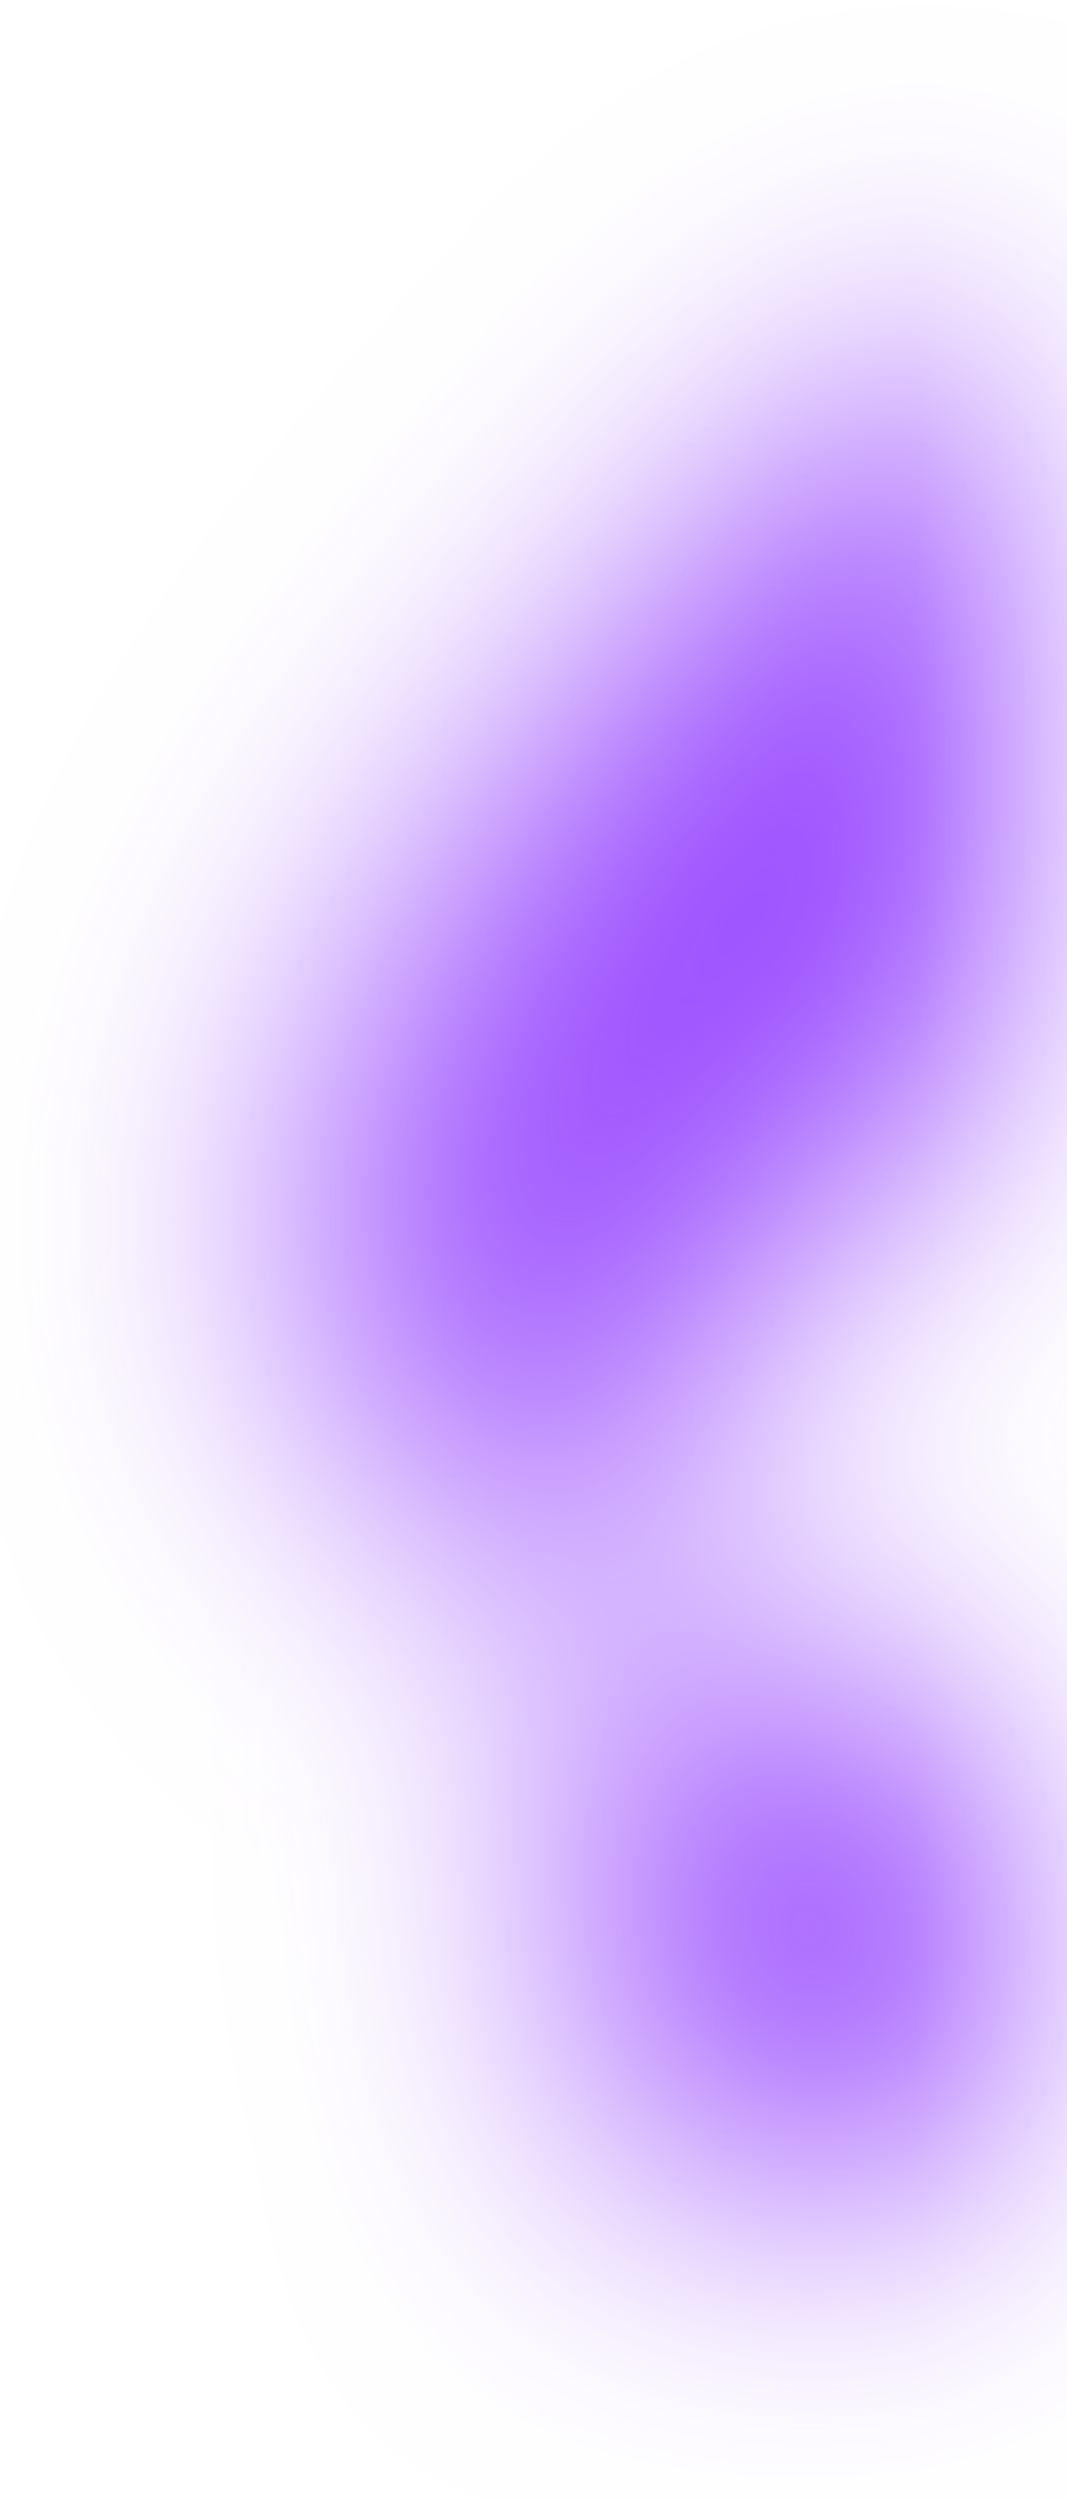
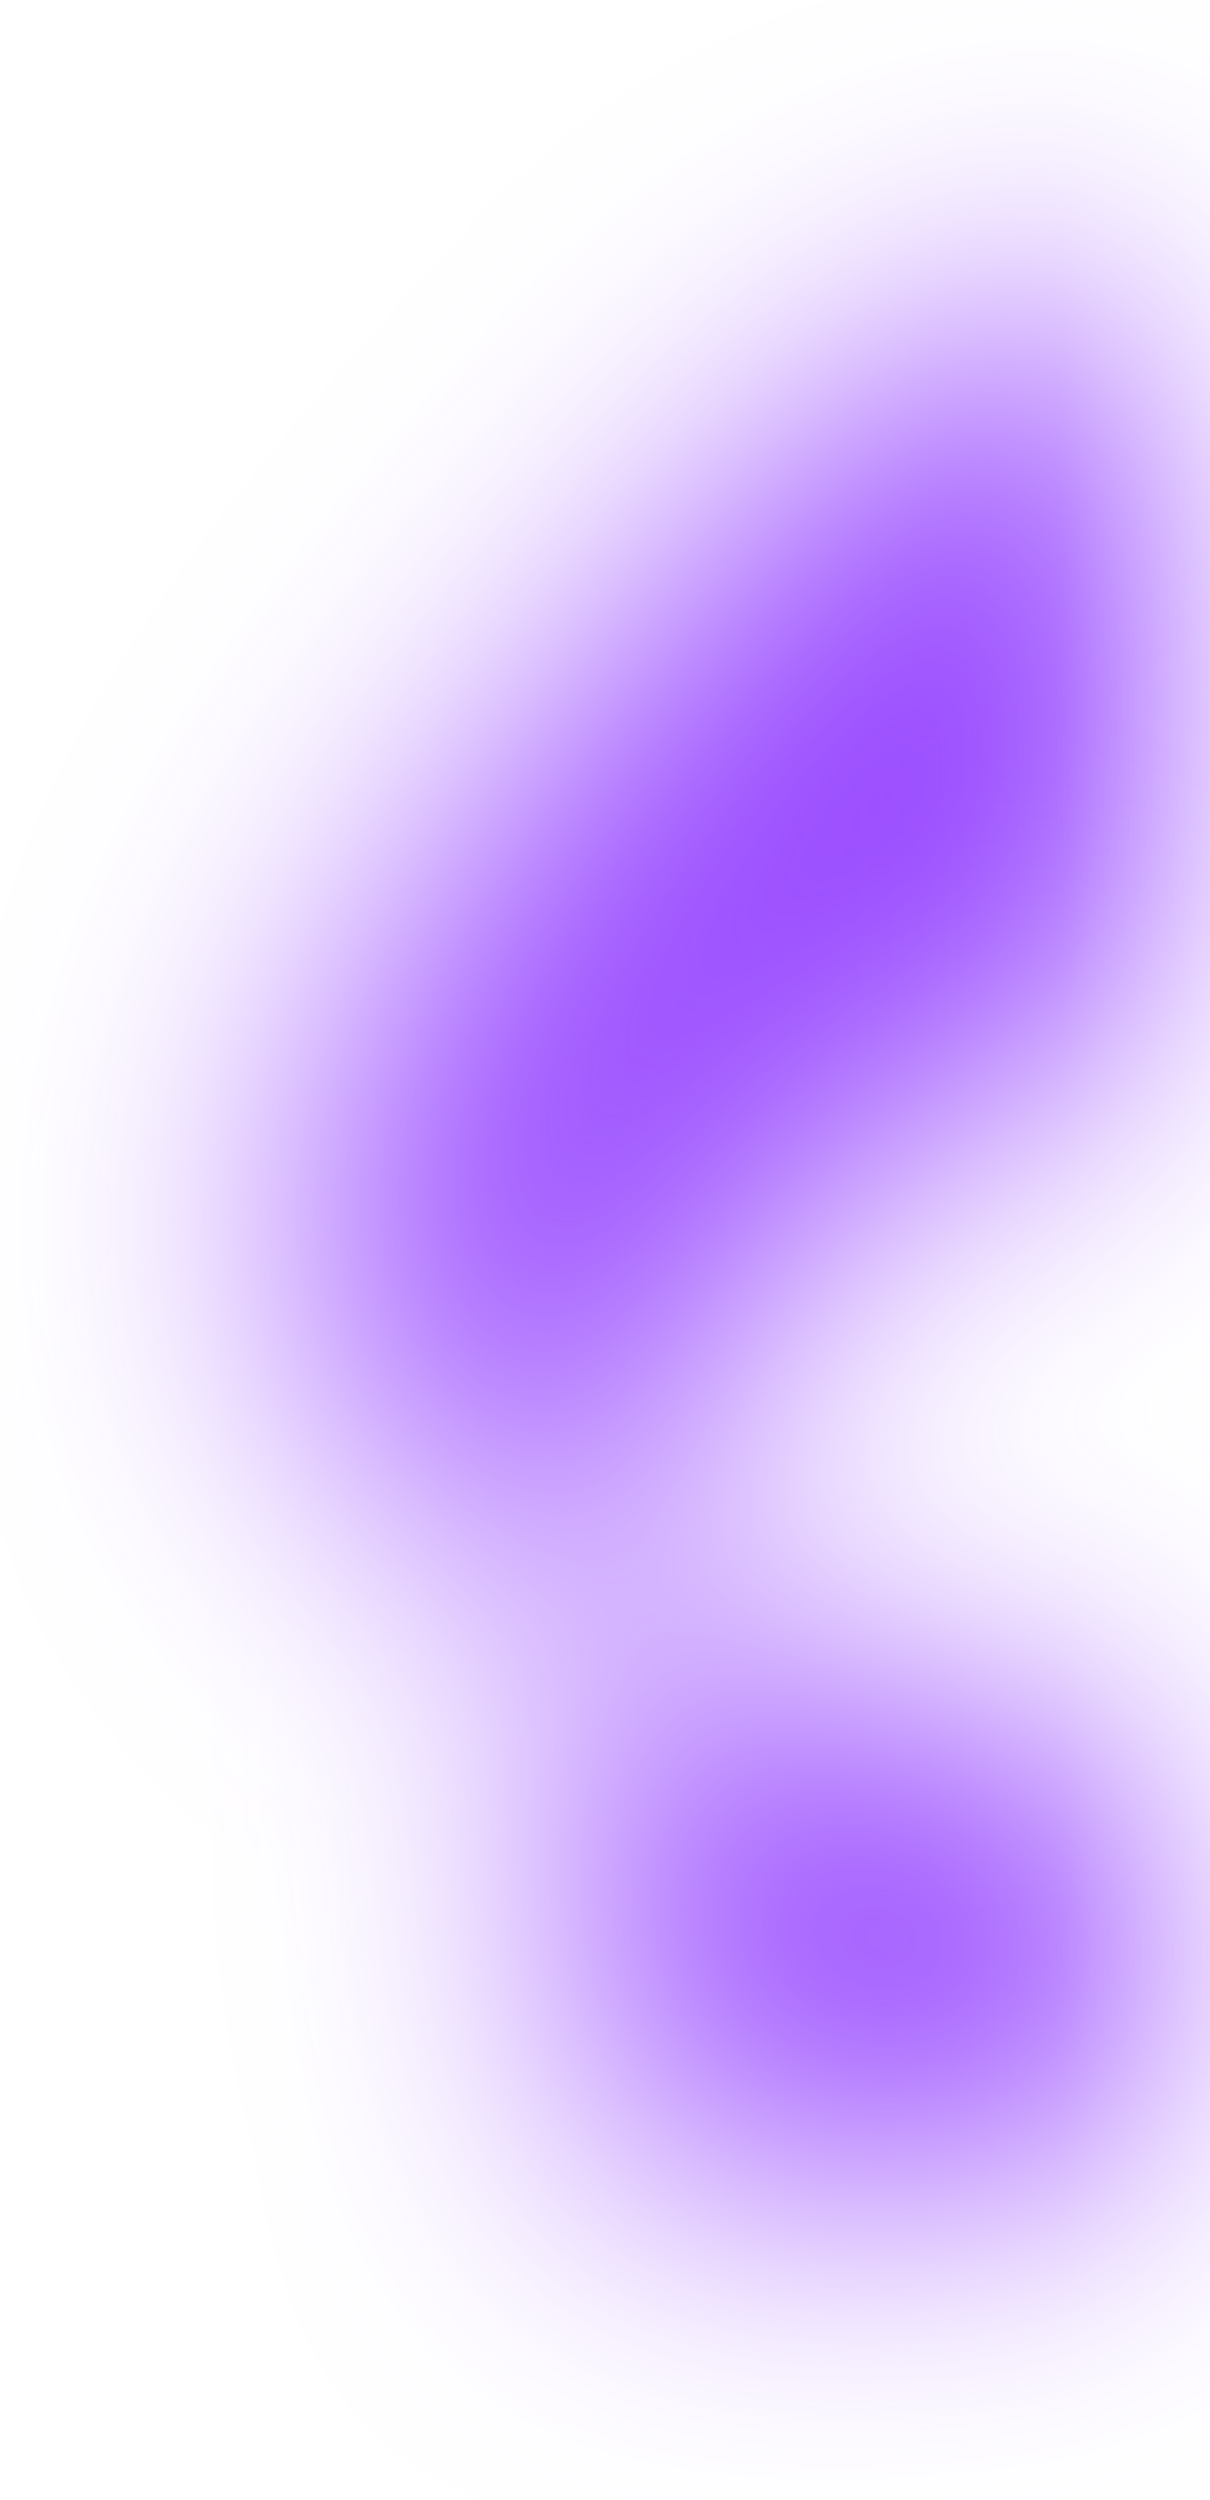
- <svg xmlns="http://www.w3.org/2000/svg" width="314" height="736" viewBox="0 0 314 736" fill="none">
+ <svg xmlns="http://www.w3.org/2000/svg" width="356" height="736" viewBox="0 0 356 736" fill="none">
  <g filter="url(#filter0_f_1_1816)">
    <path d="M227.421 144.136C294.817 63.361 430.658 102.422 444.032 107.395C444.032 107.395 566.744 48.268 488.243 169.678C409.743 291.089 646.594 253.876 646.594 253.876L506.734 440.165C506.734 440.165 426.731 226.912 272.98 328.003C214.072 366.735 187.889 421.988 178.002 475.416C227.283 500.141 301.438 520.101 409.061 532.324C938.404 592.441 188.408 642.728 188.408 642.728C188.408 642.728 162.084 561.437 178.002 475.416C-15.102 378.533 173.728 208.489 227.421 144.136Z" fill="#9747FF" />
  </g>
  <defs>
    <filter id="filter0_f_1_1816" x="-0" y="0" width="739.594" height="735.727" filterUnits="userSpaceOnUse" color-interpolation-filters="sRGB">
      <feFlood flood-opacity="0" result="BackgroundImageFix" />
      <feBlend mode="normal" in="SourceGraphic" in2="BackgroundImageFix" result="shape" />
      <feGaussianBlur stdDeviation="46.5" result="effect1_foregroundBlur_1_1816" />
    </filter>
  </defs>
</svg>
